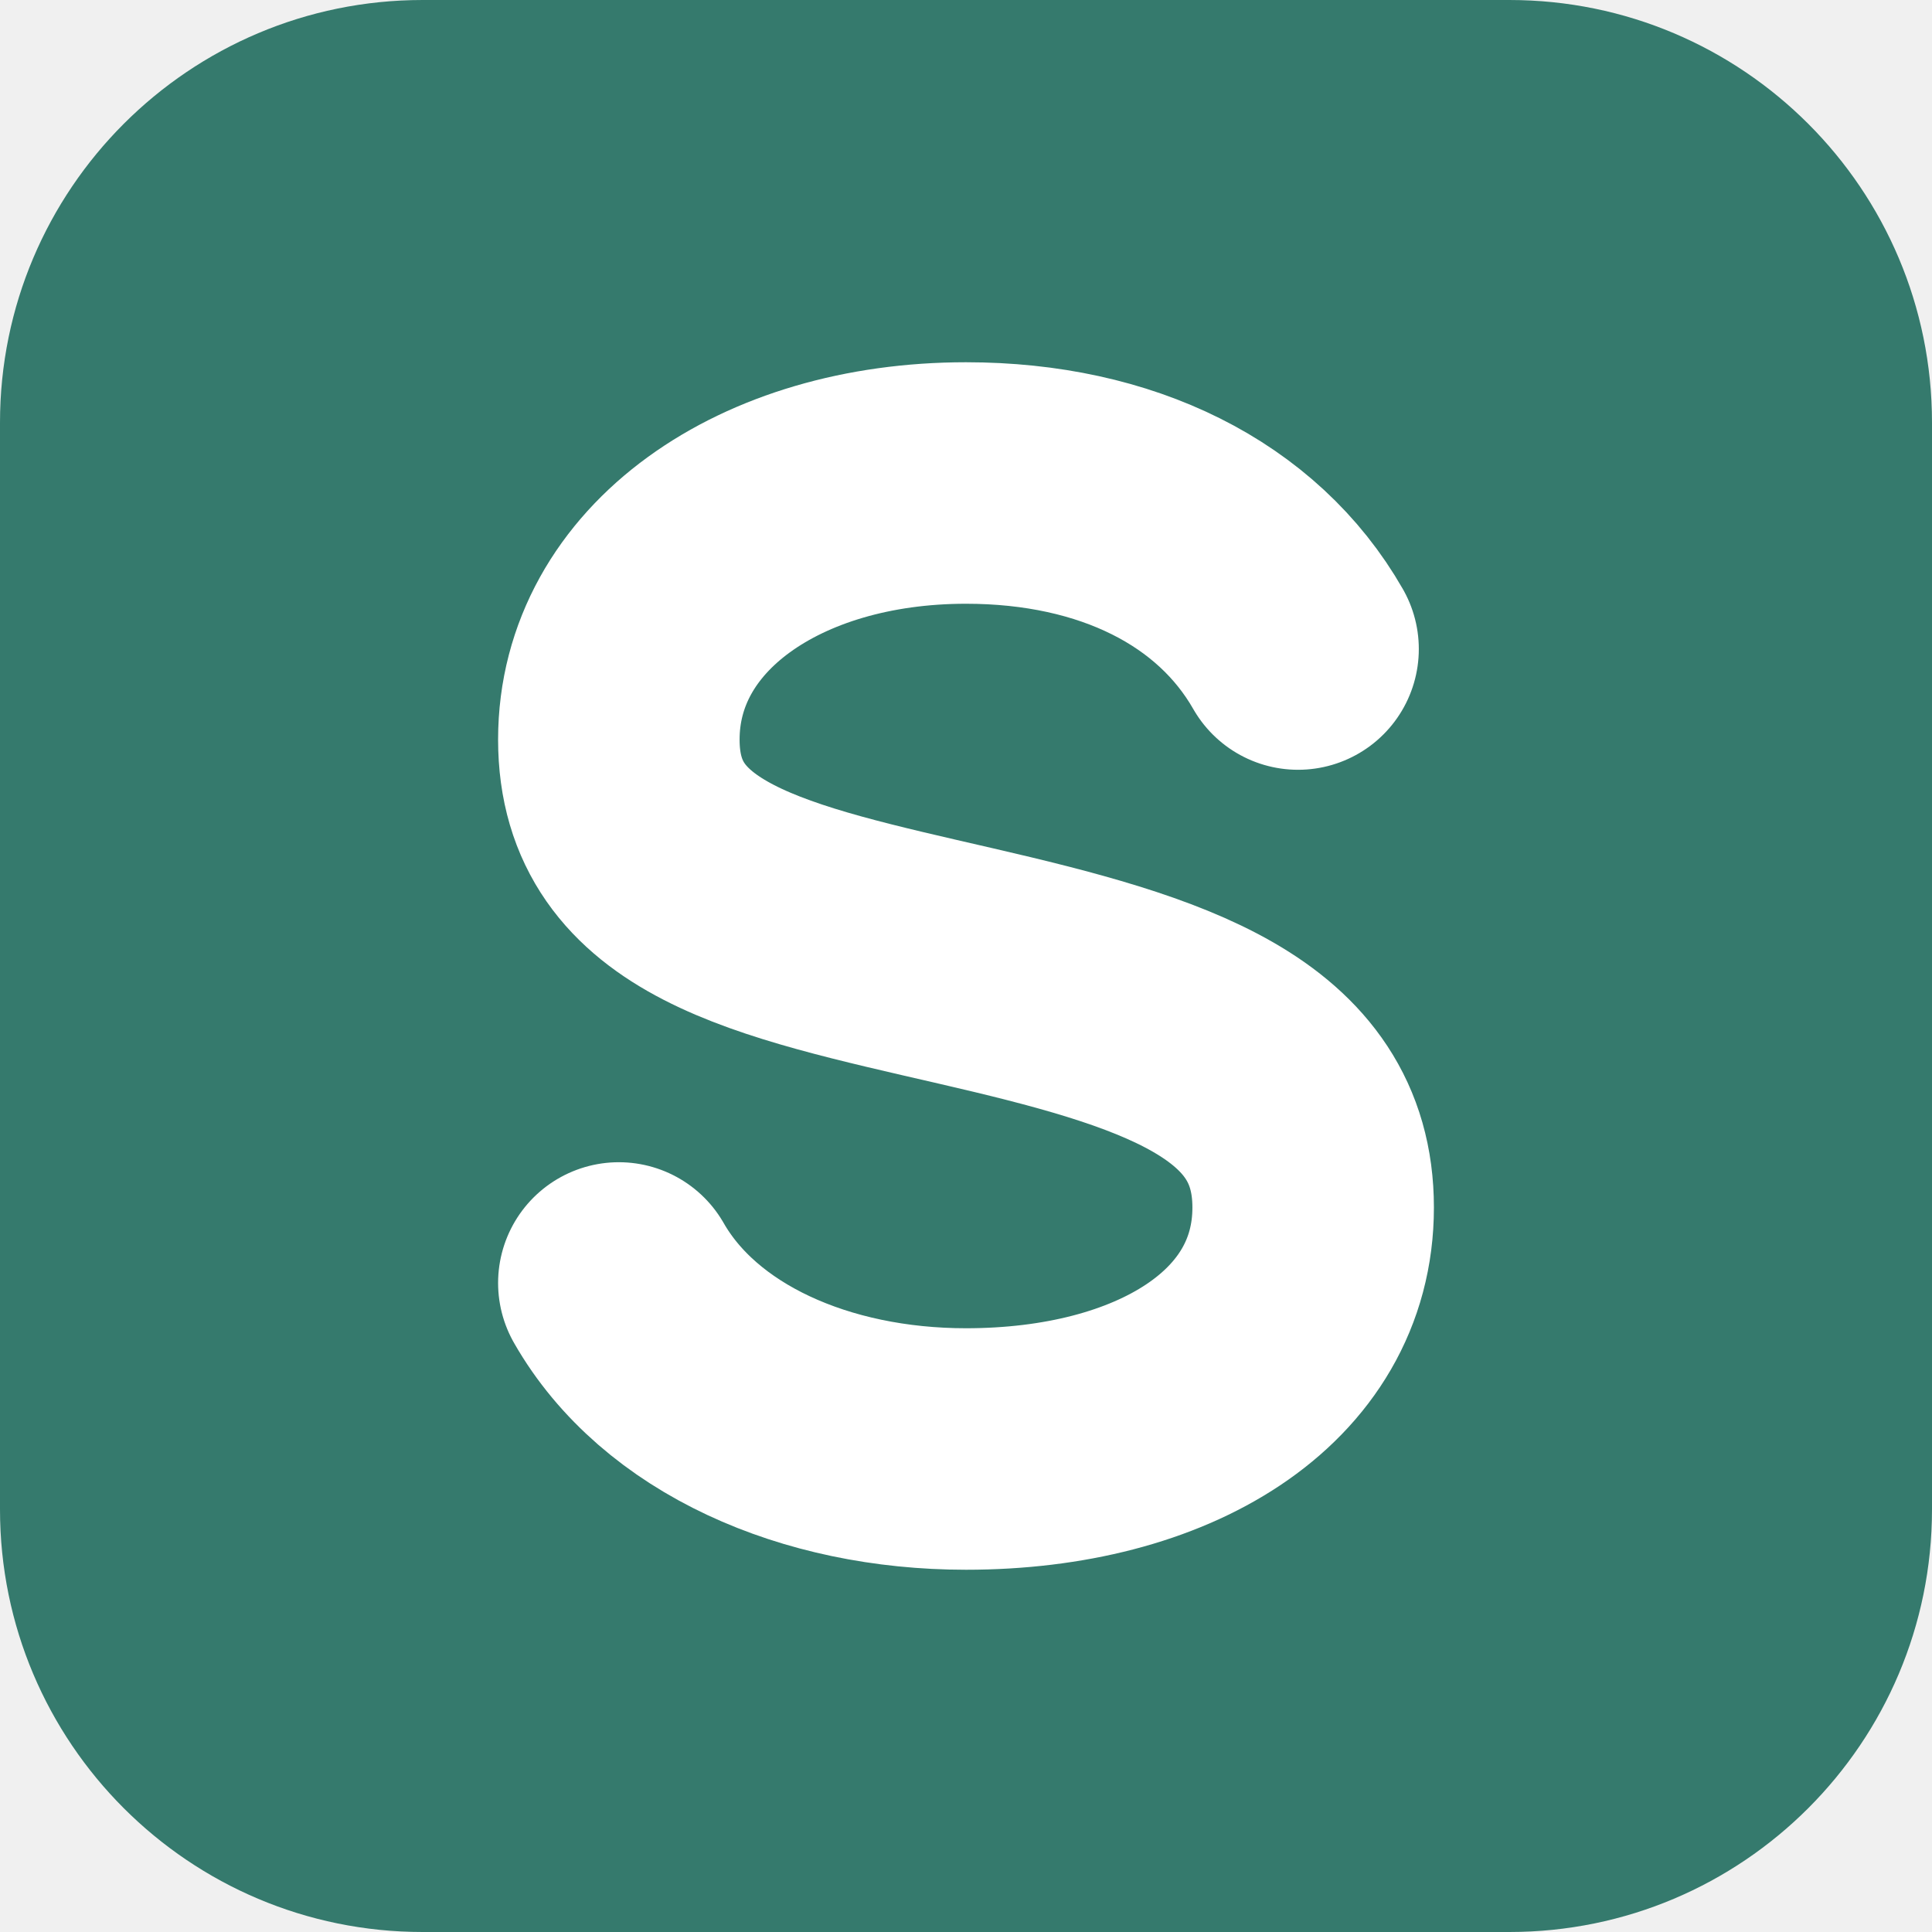
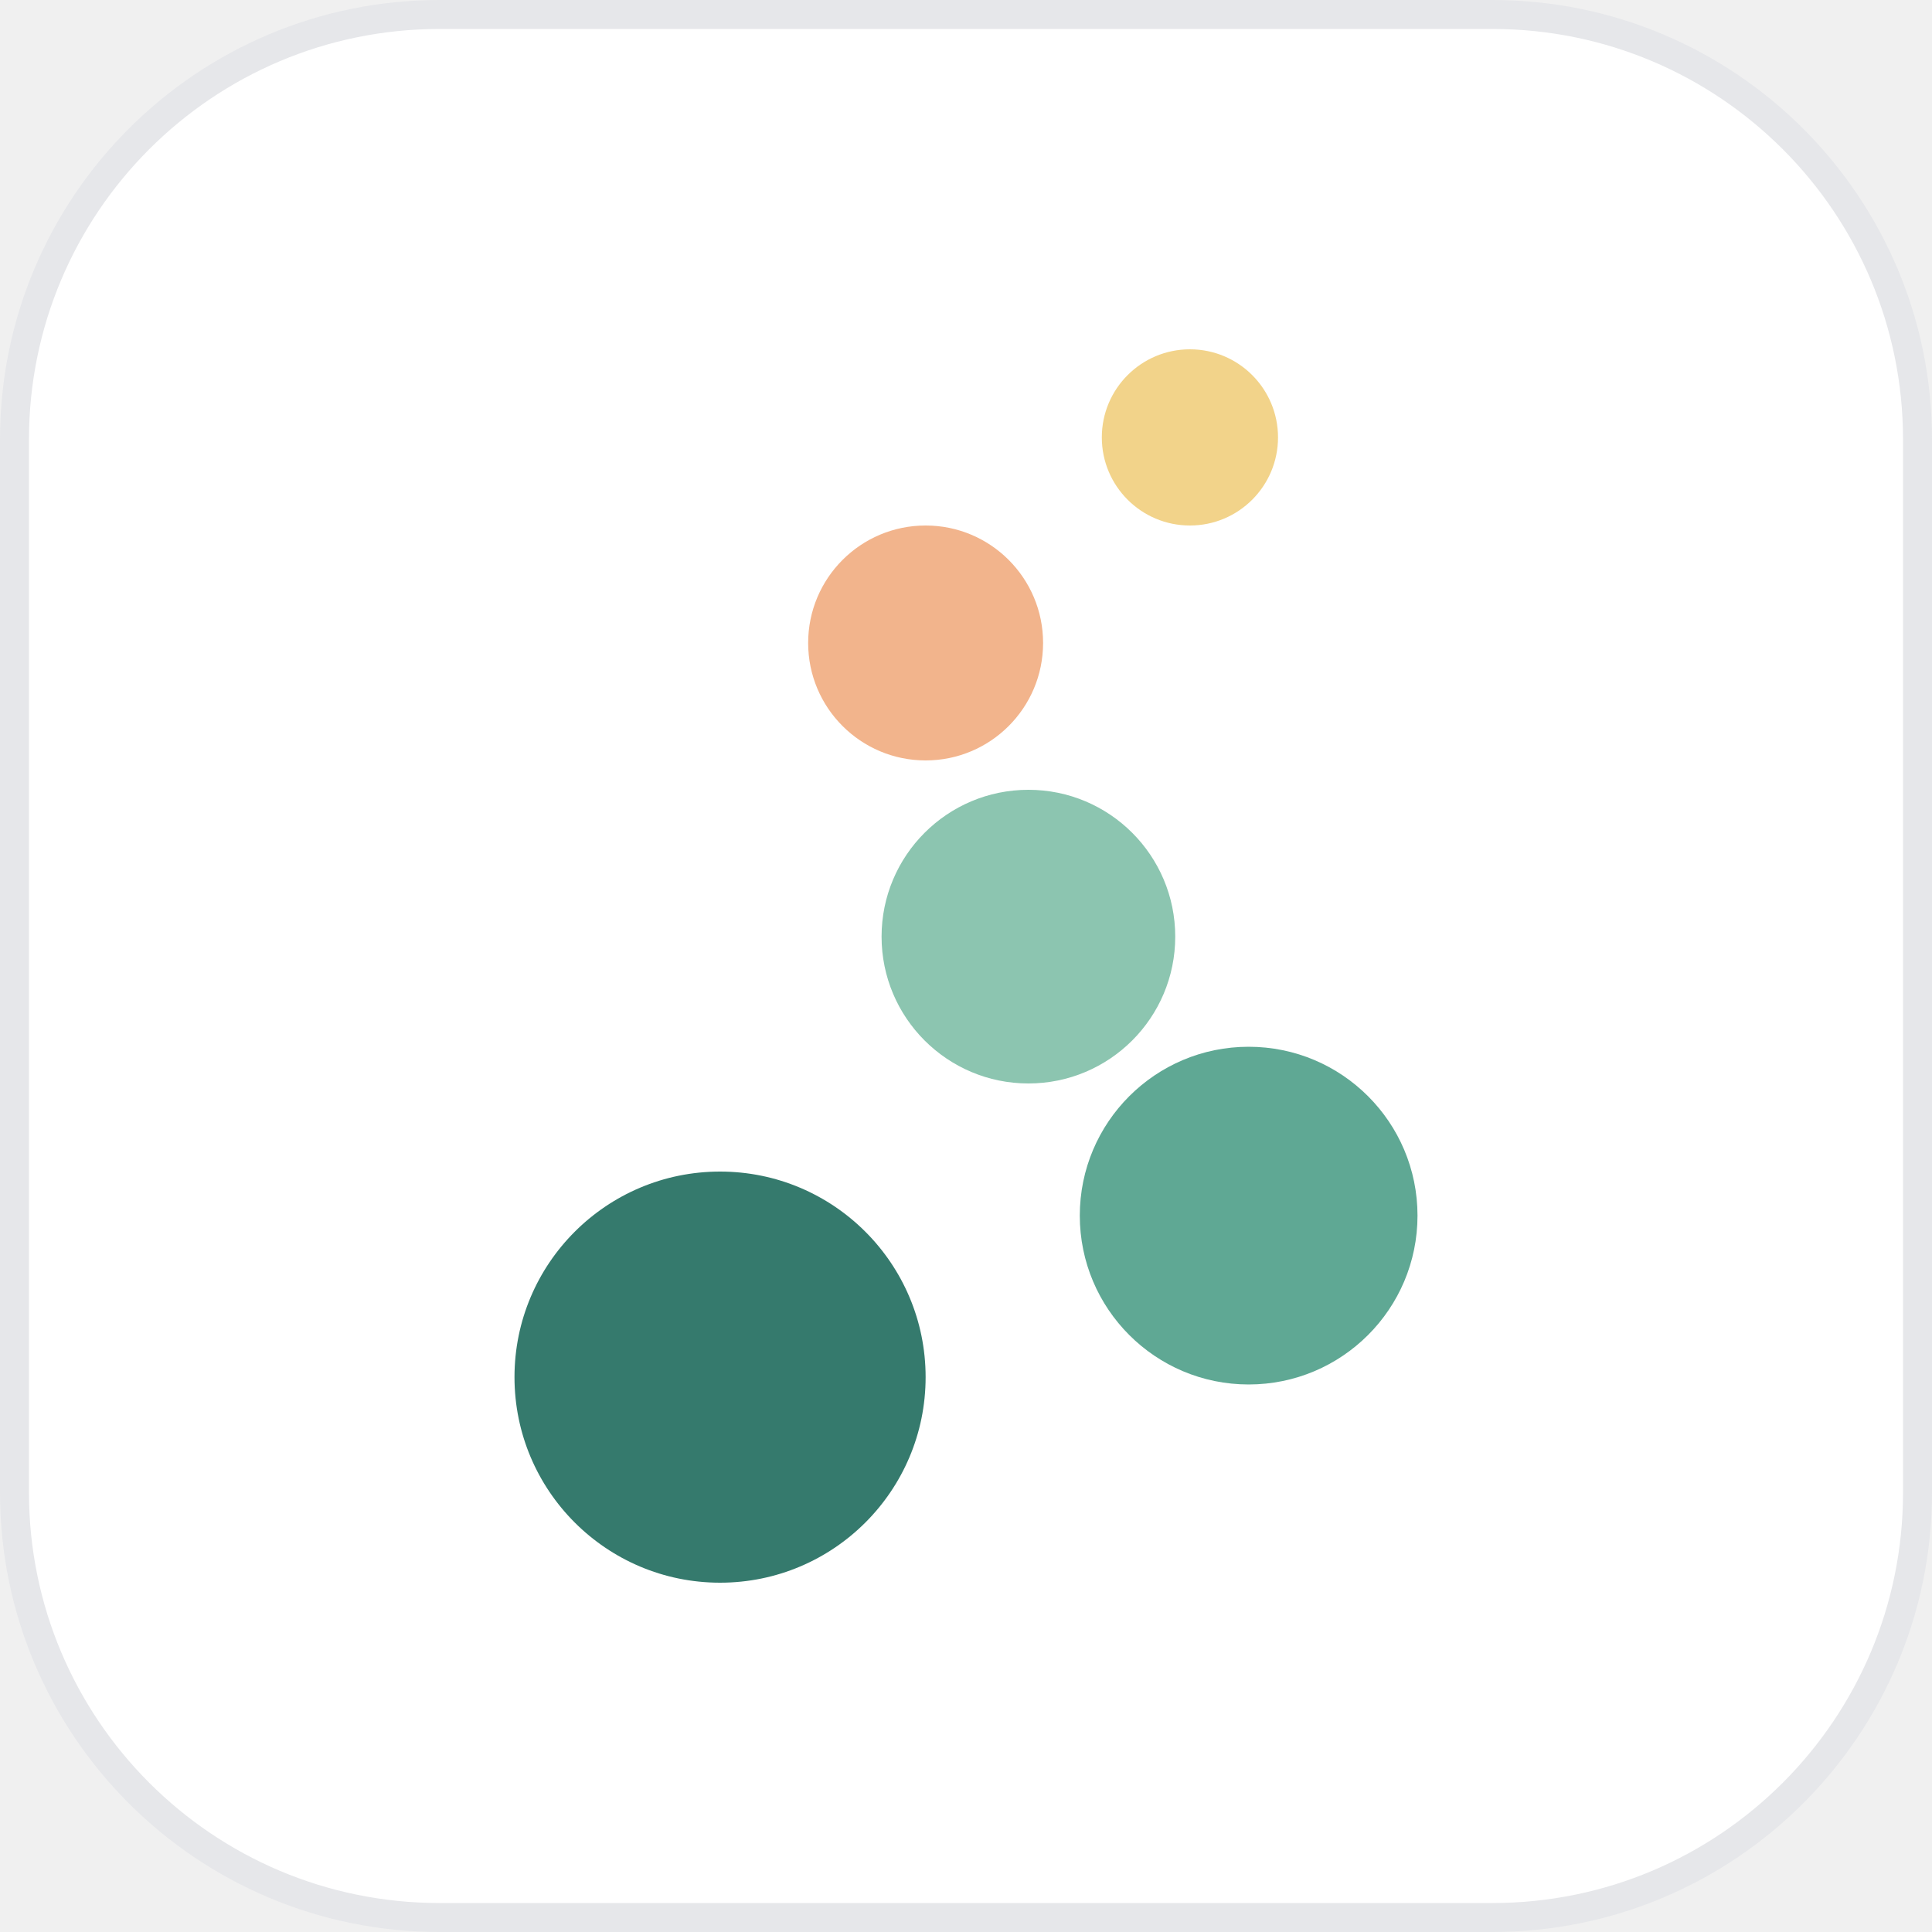
- <svg xmlns="http://www.w3.org/2000/svg" viewBox="0 0 64 64">
-   <rect width="64" height="64" rx="14" fill="#357a6d" />
-   <path d="M43 21.5C41 18 37 16 32 16c-6.5 0-11.5 3.5-11.5 8.5S25.5 30.5 32 32s11.5 3 11.5 8-5 8-11.5 8c-5 0-9.5-2-11.5-5.5" fill="none" stroke="#fff" stroke-width="8" stroke-linecap="round" />
+ <svg xmlns="http://www.w3.org/2000/svg" viewBox="0 0 100 100">
+   <rect x="0.75" y="0.75" width="98.5" height="98.5" rx="22" fill="#fff" stroke="#e6e7ea" stroke-width="1.5" />
+   <g transform="translate(50 50) scale(0.76) translate(-54.75 -52)">
+     <circle cx="70" cy="16" r="6" fill="#f2d38a" />
+     <circle cx="52" cy="30" r="8" fill="#f2b48c" />
+     <circle cx="59" cy="50" r="10" fill="#8cc5b0" />
+     <circle cx="74" cy="69" r="11.5" fill="#5fa894" />
+     <circle cx="38" cy="80" r="14" fill="#357a6d" />
+   </g>
</svg>
